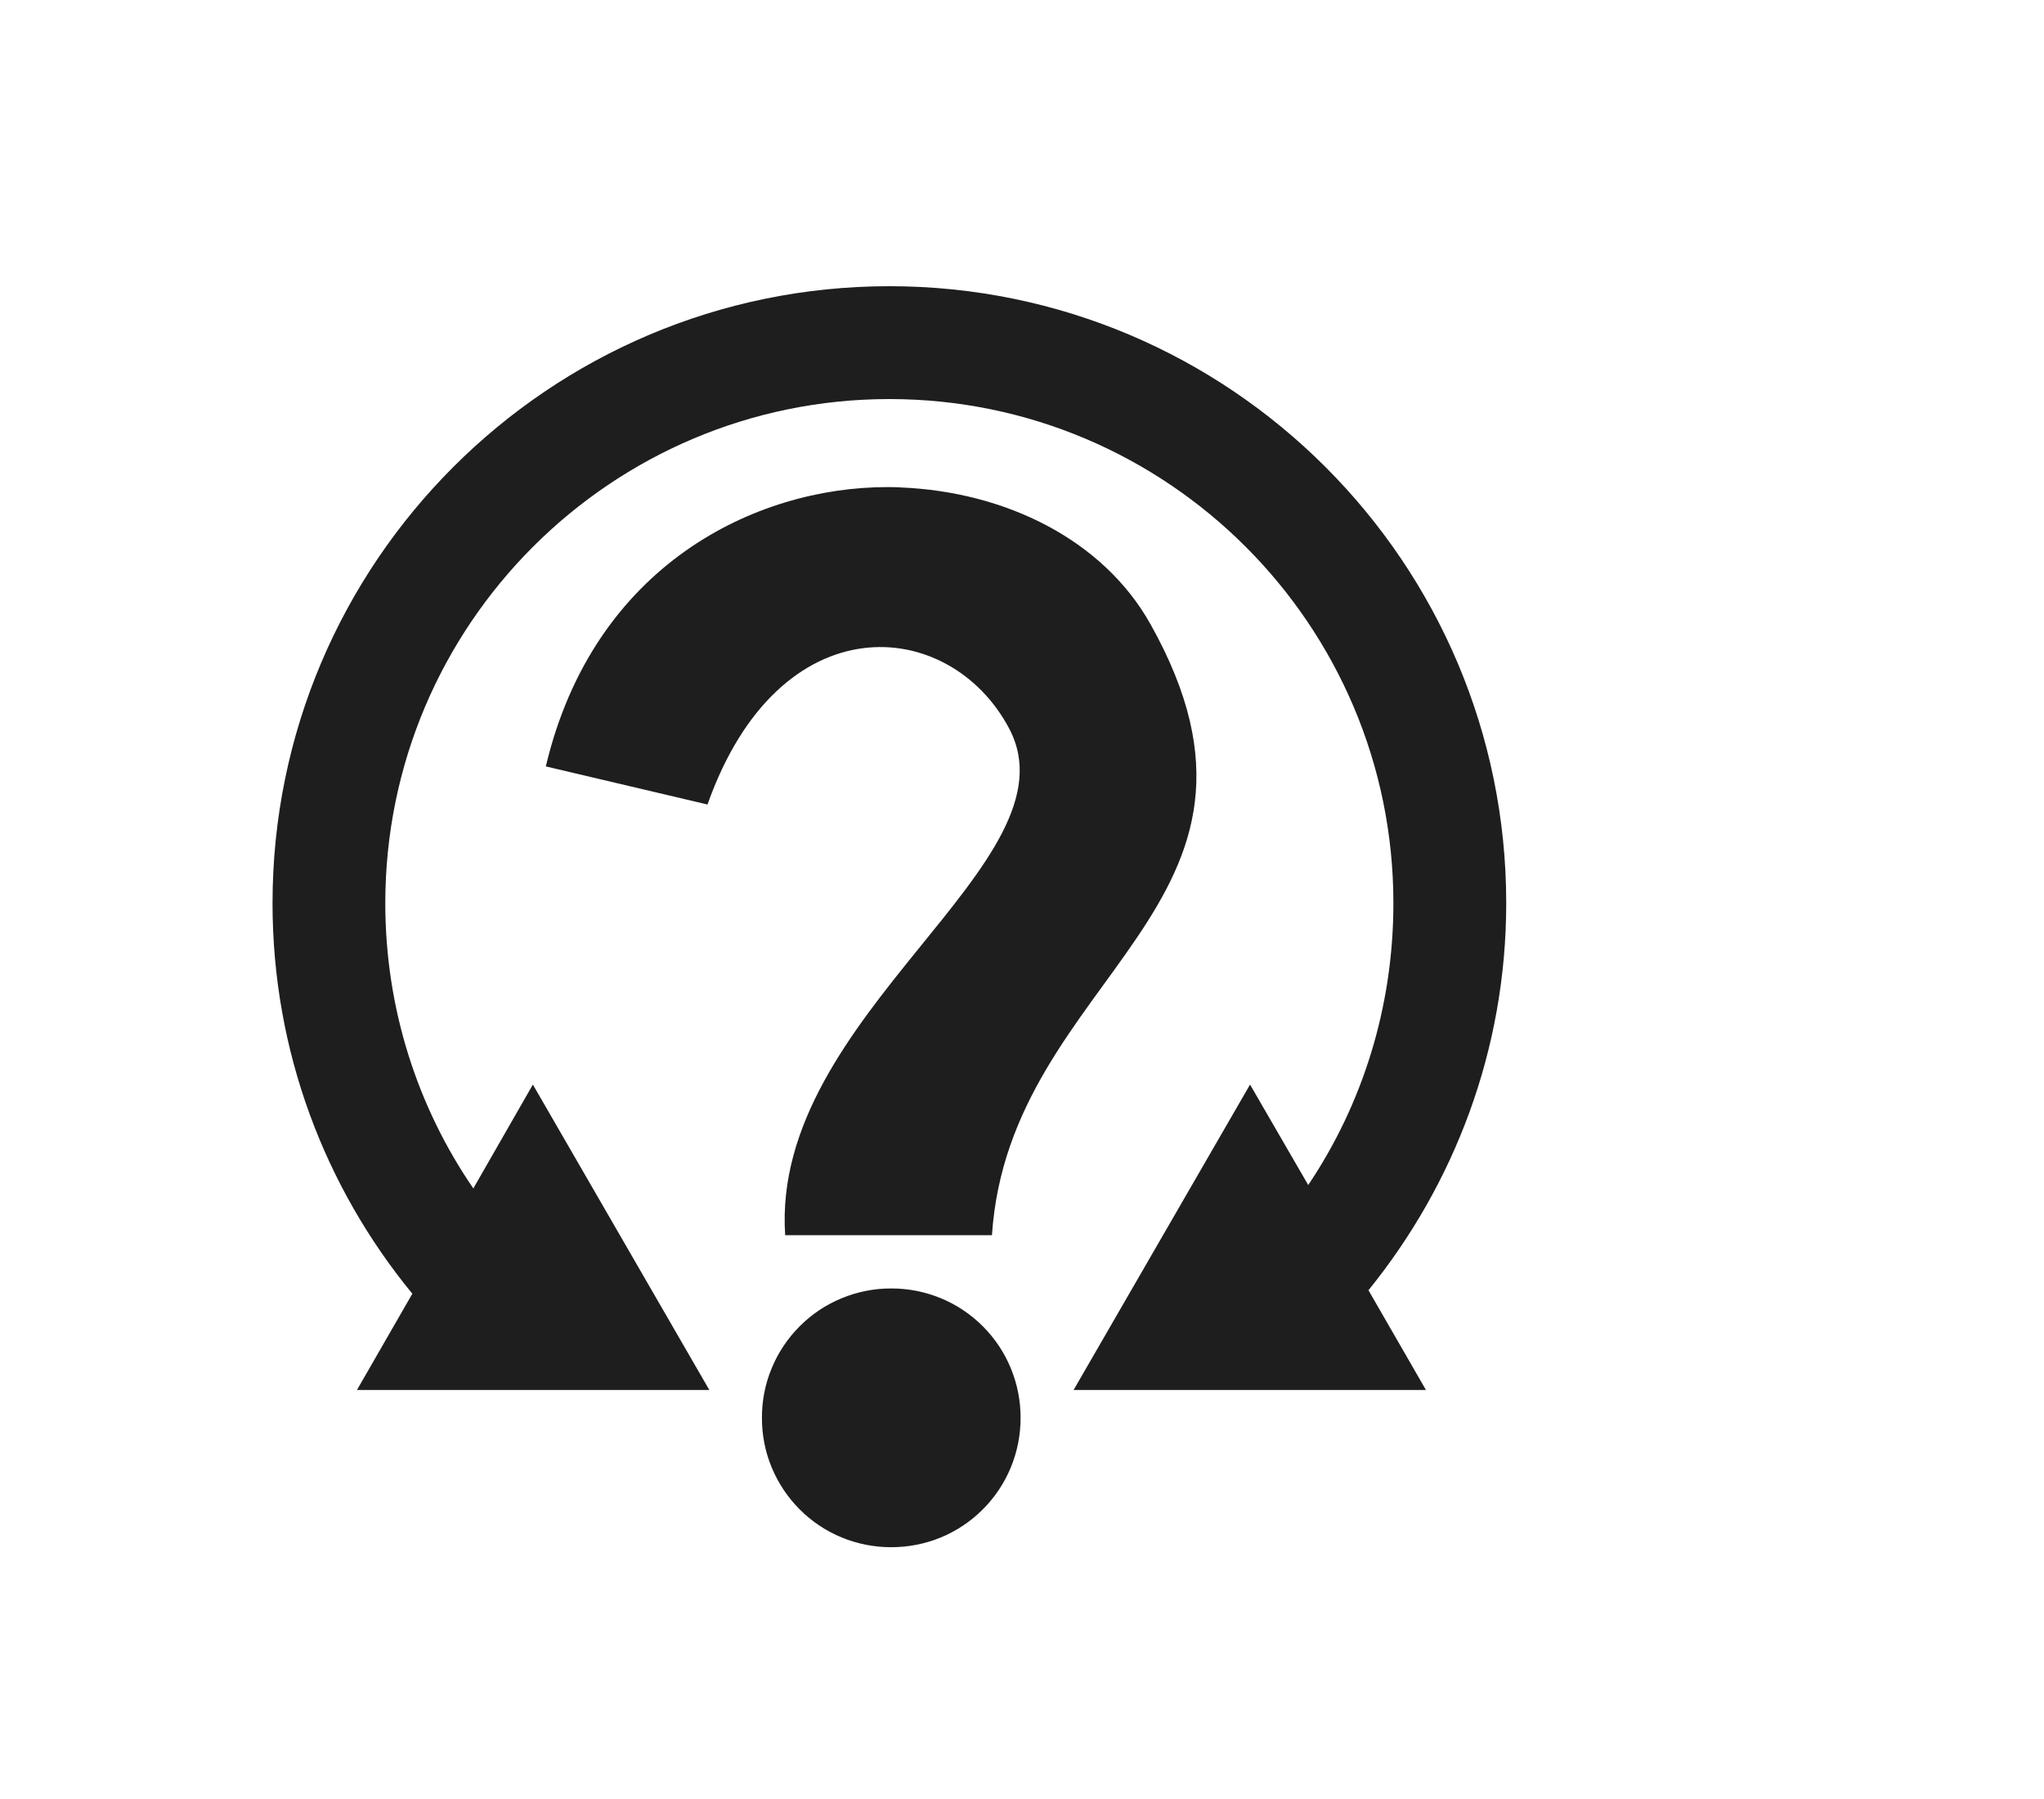
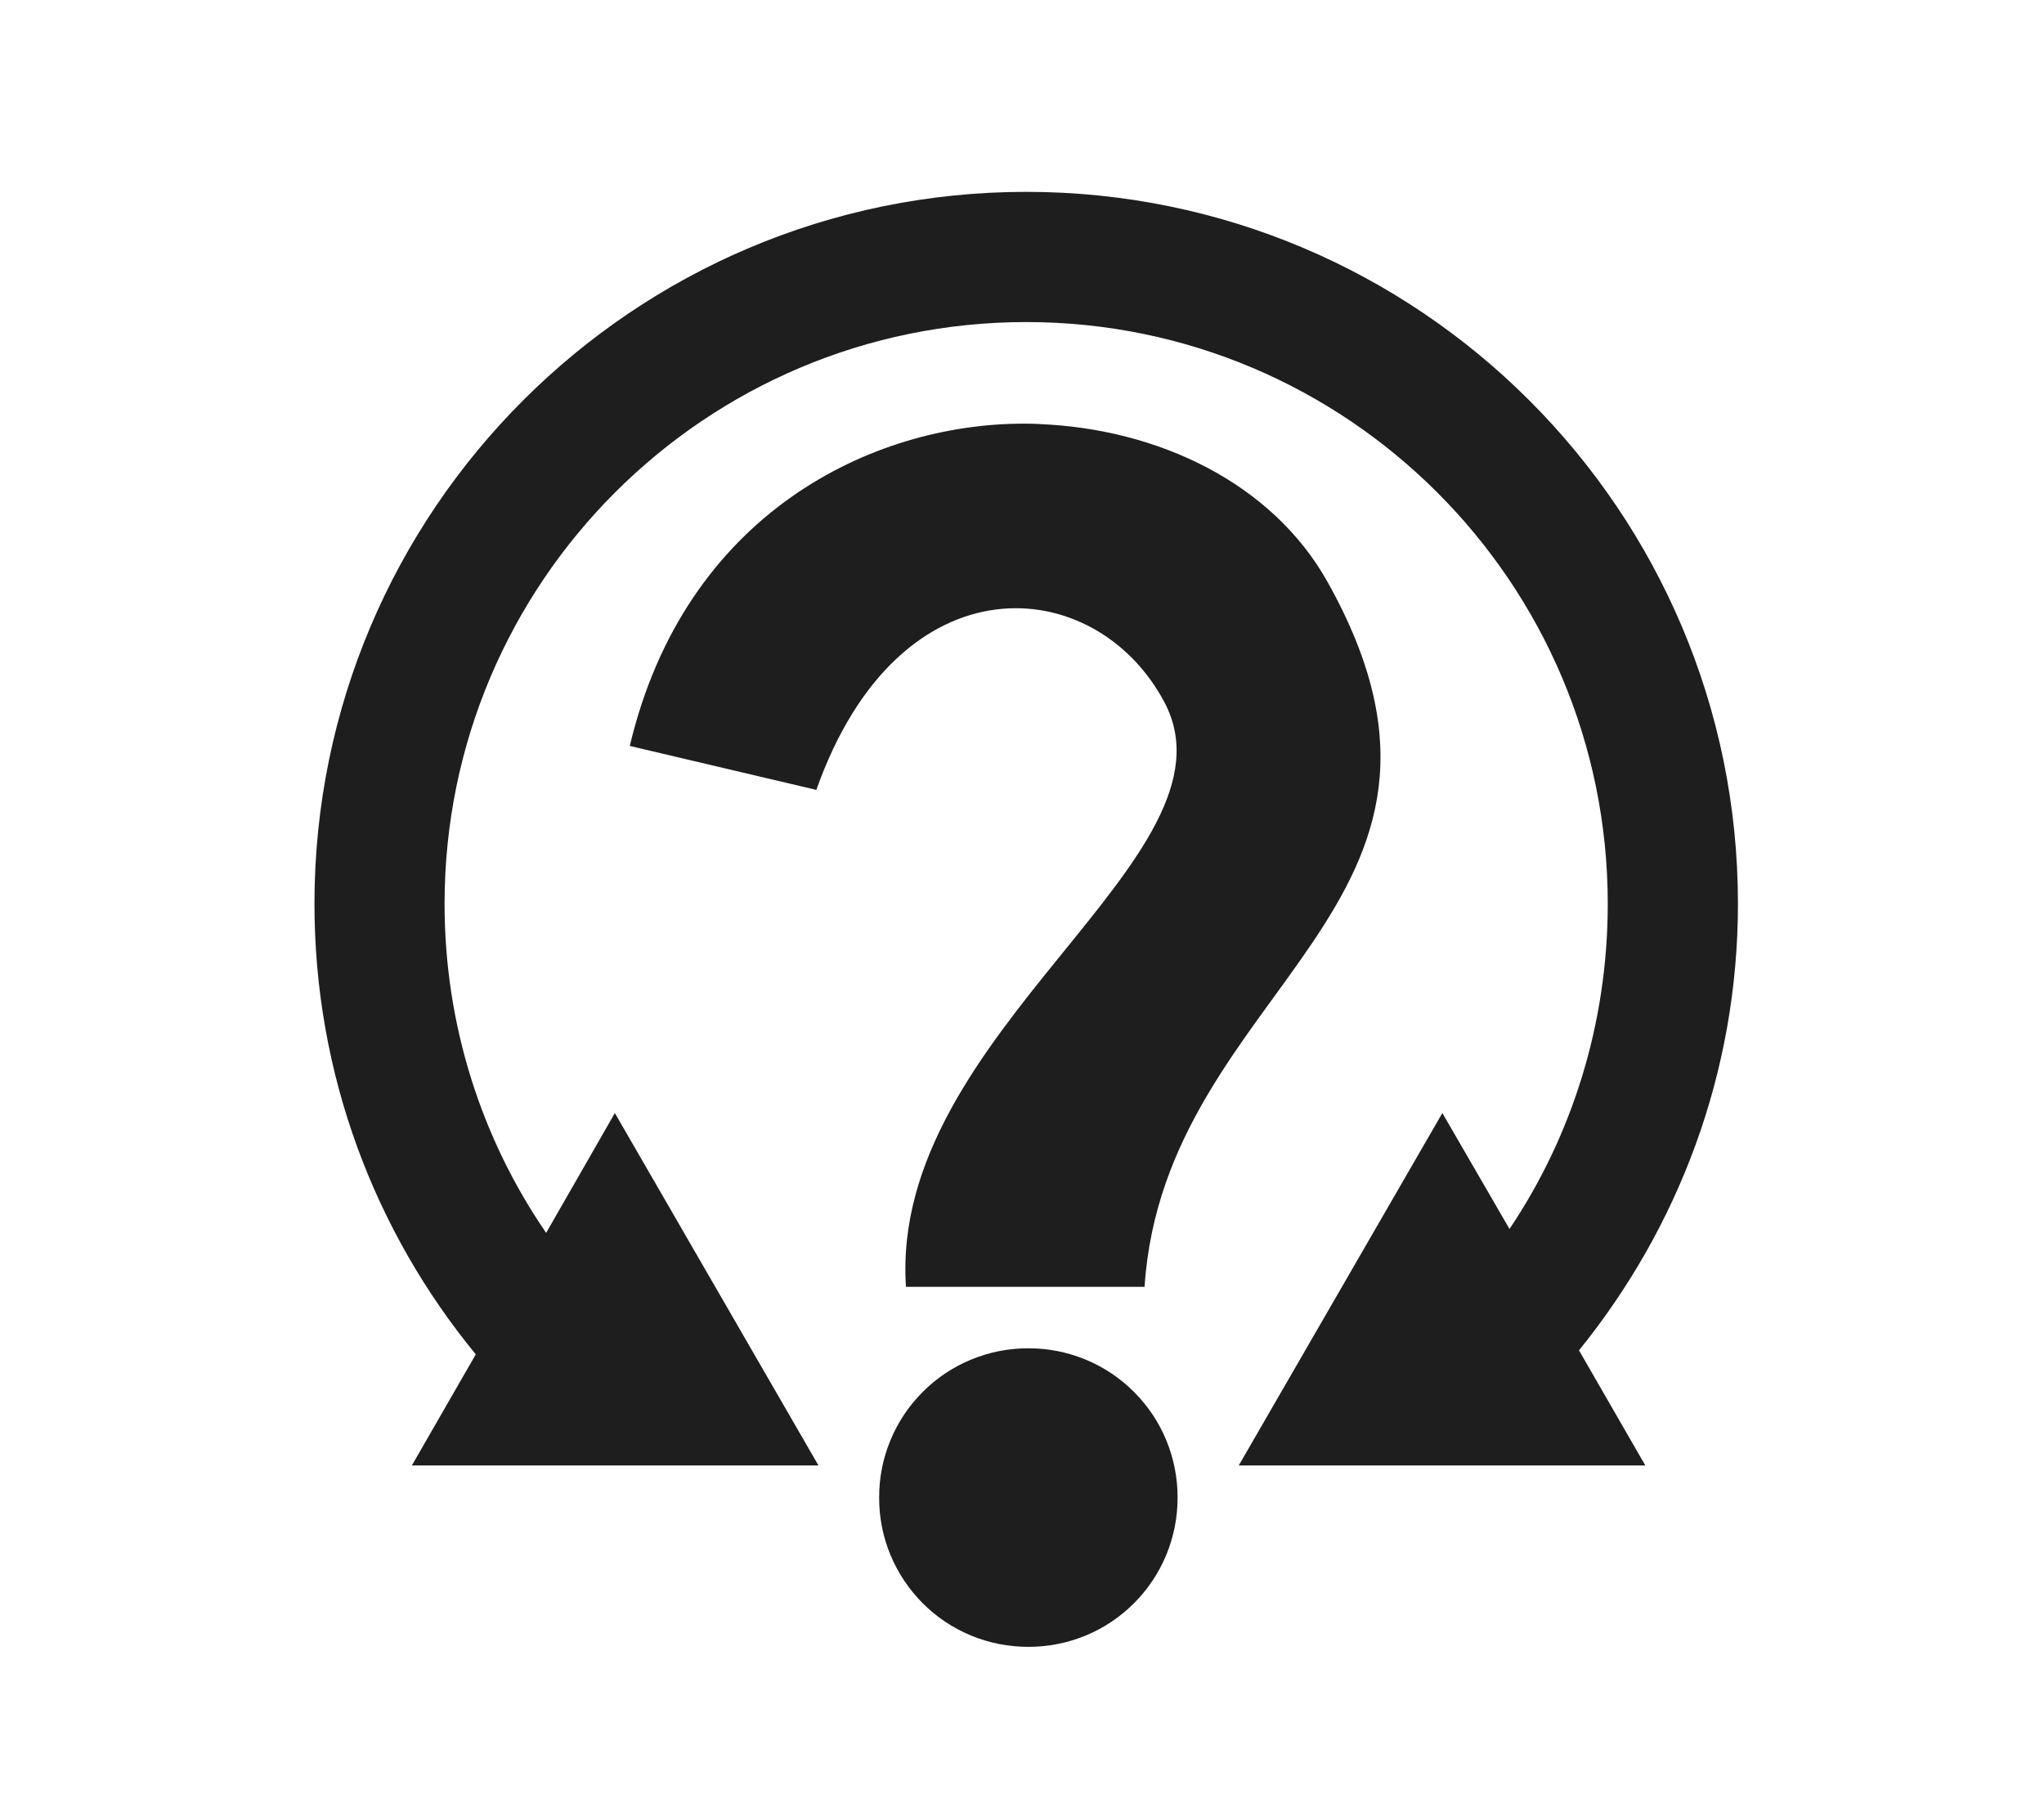
- <svg xmlns="http://www.w3.org/2000/svg" width="250" height="220" viewBox="0 0 30 22" fill="none">
+ <svg xmlns="http://www.w3.org/2000/svg" width="250" height="220" viewBox="0 0 26 22" fill="none">
  <path d="M13.053 2C8.056 2.001 4 6.057 4 11.054C4 13.231 4.77 15.225 6.052 16.785L5.239 18.198H10.411L7.821 13.716L6.947 15.24C6.13 14.049 5.655 12.605 5.655 11.054C5.655 6.971 8.97 3.656 13.053 3.656C17.136 3.656 20.451 6.971 20.451 11.054C20.451 12.582 19.995 14.009 19.201 15.19L18.347 13.716L15.757 18.198H20.929L20.085 16.734C21.344 15.18 22.107 13.208 22.107 11.054C22.107 6.057 18.051 2.001 13.054 2H13.053H13.053ZM13.027 4.948C11.092 4.946 8.712 6.09 8.011 9.047L10.384 9.606C11.438 6.628 13.934 6.84 14.81 8.488C15.856 10.455 11.307 12.679 11.524 15.926H14.559C14.813 12.092 19.206 11.102 16.886 6.96C16.185 5.709 14.741 5.013 13.213 4.953V4.952C13.151 4.949 13.089 4.948 13.027 4.948H13.027ZM13.081 16.708C12.831 16.707 12.584 16.756 12.354 16.851C12.123 16.946 11.913 17.086 11.737 17.263C11.561 17.439 11.421 17.648 11.326 17.879C11.23 18.11 11.182 18.357 11.183 18.606C11.182 18.856 11.23 19.103 11.326 19.334C11.421 19.564 11.561 19.774 11.737 19.95C11.913 20.127 12.123 20.267 12.354 20.362C12.584 20.457 12.831 20.505 13.081 20.505C13.33 20.505 13.578 20.457 13.808 20.362C14.039 20.267 14.248 20.127 14.425 19.95C14.601 19.774 14.741 19.564 14.836 19.334C14.931 19.103 14.98 18.856 14.979 18.606C14.98 18.357 14.931 18.11 14.836 17.879C14.741 17.648 14.601 17.439 14.425 17.263C14.248 17.086 14.039 16.946 13.808 16.851C13.578 16.756 13.33 16.707 13.081 16.708V16.708Z" fill="#1E1E1E" />
</svg>
